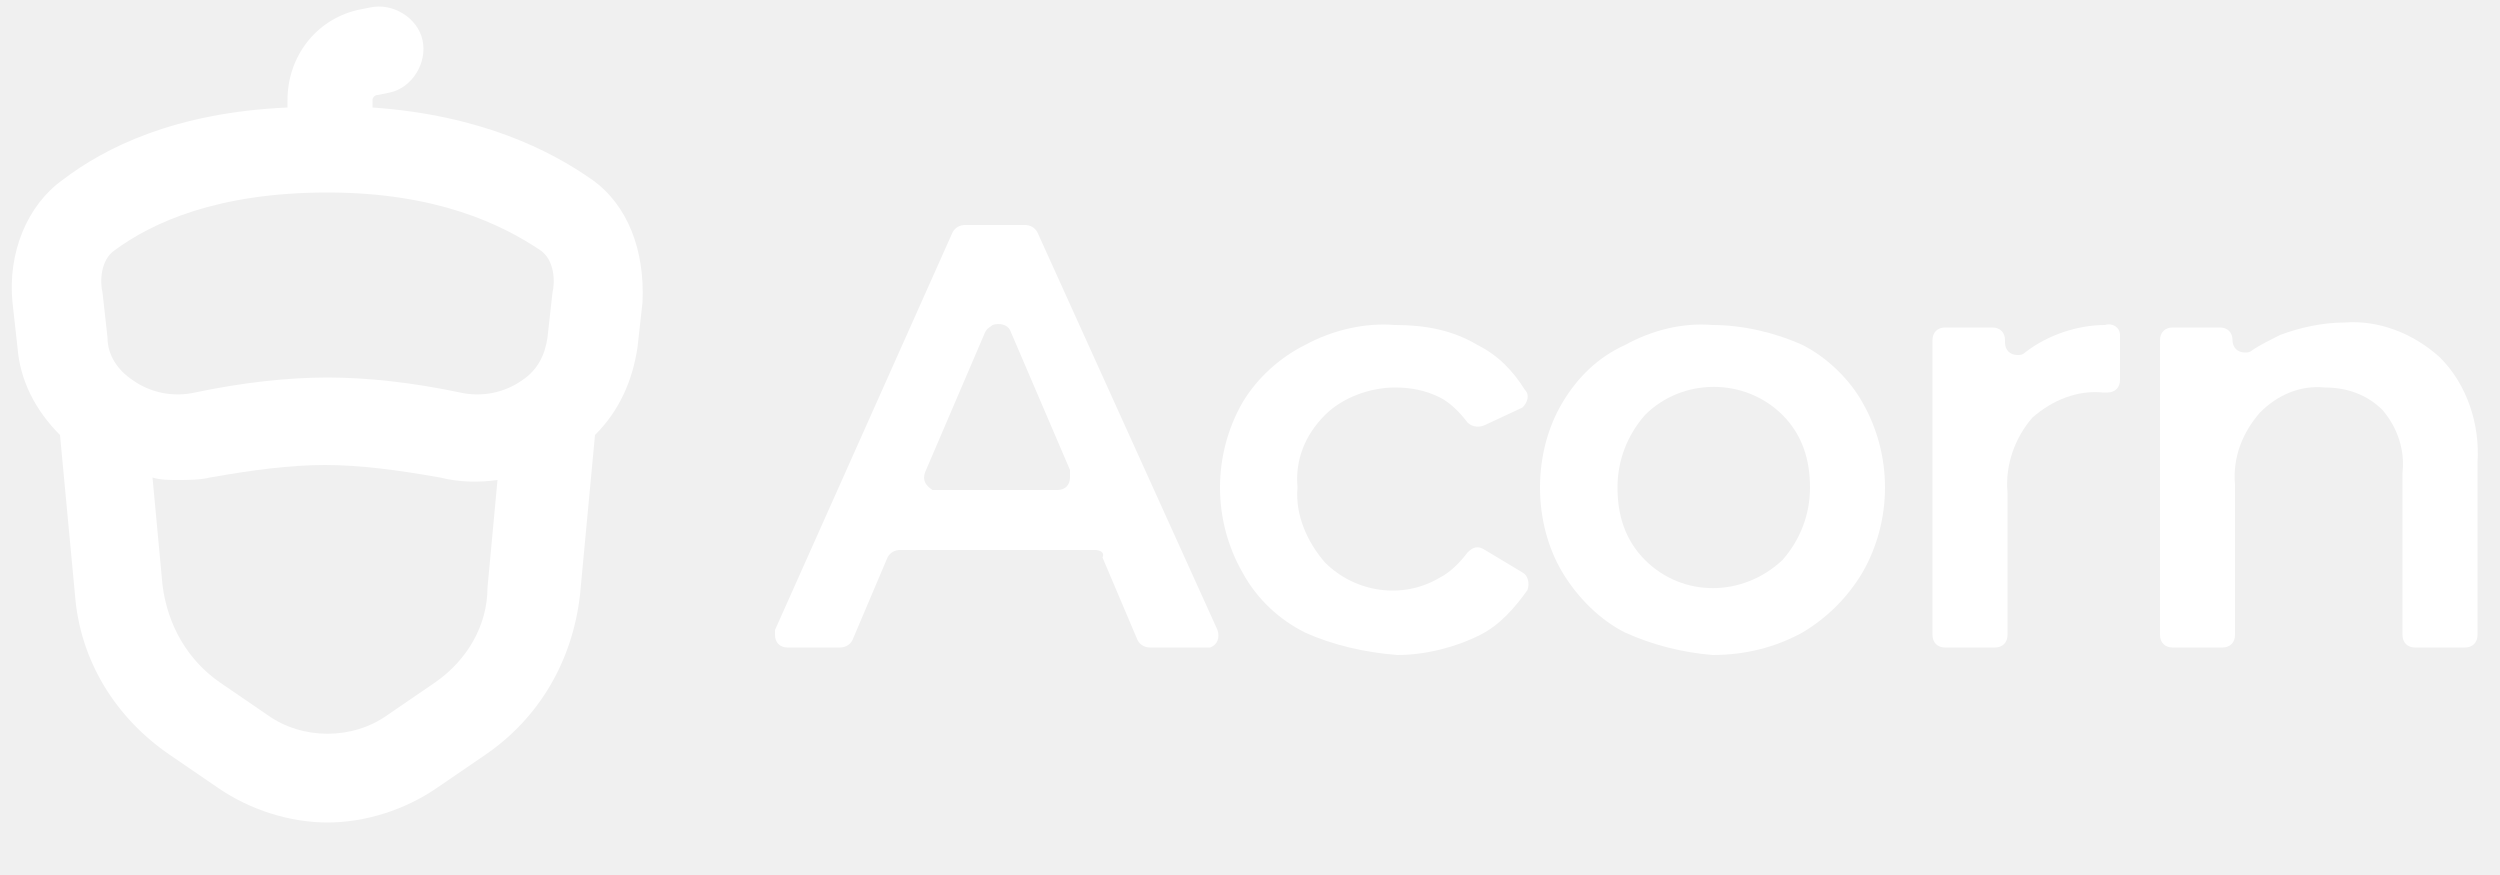
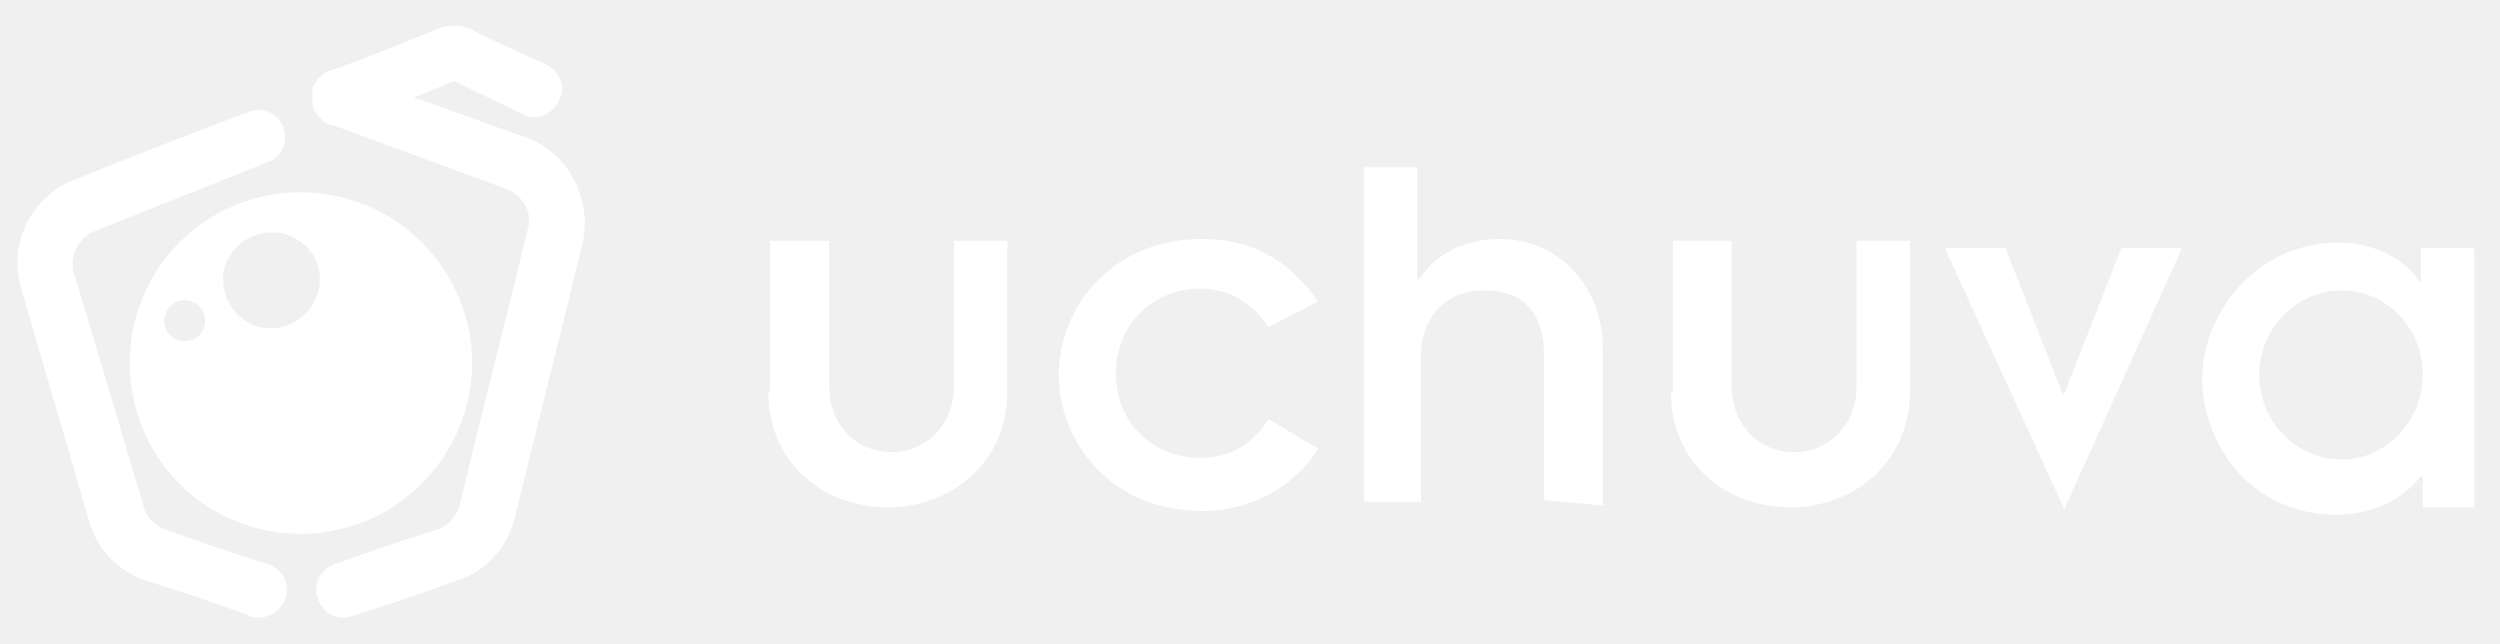
- <svg xmlns="http://www.w3.org/2000/svg" version="1.1" id="katman_1" x="0px" y="0px" viewBox="0 0 100 35" style="enable-background:new 0 0 100 35;" xml:space="preserve">
+ <svg xmlns="http://www.w3.org/2000/svg" version="1.1" id="katman_1" x="0px" y="0px" viewBox="0 0 136 35" style="enable-background:new 0 0 136 35;" xml:space="preserve">
  <style type="text/css">
- 	.st0{fill:#FFFFFF;}
+ 	.st0{fill-rule:evenodd;clip-rule:evenodd;fill:#FFFFFF;}
</style>
-   <path class="st0" d="M43.8,22H36c-0.2,0-0.4,0.1-0.5,0.3l-1.4,3.3c-0.1,0.2-0.3,0.3-0.5,0.3h-2.1c-0.3,0-0.5-0.2-0.5-0.5  c0-0.1,0-0.1,0-0.2l7.1-15.9C38.2,9.1,38.4,9,38.6,9H41c0.2,0,0.4,0.1,0.5,0.3l7.2,15.9c0.1,0.3,0,0.6-0.3,0.7c-0.1,0-0.1,0-0.2,0  H46c-0.2,0-0.4-0.1-0.5-0.3l-1.4-3.3C44.2,22.1,44,22,43.8,22z M42.8,18.8l-2.4-5.6C40.3,13,40,12.9,39.7,13  c-0.1,0.1-0.2,0.1-0.3,0.3L37,18.9c-0.1,0.3,0,0.5,0.3,0.7c0.1,0,0.1,0,0.2,0h4.8c0.3,0,0.5-0.2,0.5-0.5  C42.8,19,42.8,18.9,42.8,18.8L42.8,18.8z" />
-   <path class="st0" d="M52.2,25.3c-1-0.5-1.9-1.3-2.5-2.4c-1.2-2.1-1.2-4.7,0-6.8c0.6-1,1.5-1.8,2.5-2.3c1.1-0.6,2.4-0.9,3.6-0.8  c1.2,0,2.3,0.2,3.3,0.8c0.8,0.4,1.4,1,1.9,1.8c0.2,0.2,0.1,0.5-0.1,0.7l0,0L59.4,17c-0.2,0.1-0.5,0.1-0.7-0.1  c-0.3-0.4-0.7-0.8-1.1-1c-0.6-0.3-1.2-0.4-1.8-0.4c-1,0-2.1,0.4-2.8,1.1c-0.8,0.8-1.2,1.8-1.1,2.9c-0.1,1.1,0.4,2.2,1.1,3  c1.2,1.2,3.1,1.5,4.6,0.6c0.4-0.2,0.8-0.6,1.1-1c0.2-0.2,0.4-0.3,0.7-0.1l1.5,0.9c0.2,0.1,0.3,0.4,0.2,0.7l0,0  c-0.5,0.7-1.1,1.4-1.9,1.8c-1,0.5-2.2,0.8-3.3,0.8C54.6,26.1,53.3,25.8,52.2,25.3z" />
-   <path class="st0" d="M65,25.3c-1-0.5-1.9-1.4-2.5-2.4s-0.9-2.2-0.9-3.4c0-1.2,0.3-2.4,0.9-3.4c0.6-1,1.4-1.8,2.5-2.3  c1.1-0.6,2.3-0.9,3.5-0.8c1.2,0,2.5,0.3,3.6,0.8c1,0.5,1.9,1.4,2.4,2.3c1.2,2.1,1.2,4.7,0,6.8c-0.6,1-1.4,1.8-2.4,2.4  c-1.1,0.6-2.3,0.9-3.6,0.9C67.3,26.1,66.1,25.8,65,25.3z M71.3,22.4c0.7-0.8,1.1-1.8,1.1-2.9s-0.3-2.1-1.1-2.9c-1.5-1.5-4-1.5-5.5,0  c-0.7,0.8-1.1,1.8-1.1,2.9s0.3,2.1,1.1,2.9C67.3,23.9,69.7,23.9,71.3,22.4z" />
-   <path class="st0" d="M84.8,13.4v1.8c0,0.3-0.2,0.5-0.5,0.5l0,0h-0.2c-1-0.1-2,0.3-2.8,1c-0.7,0.8-1.1,1.9-1,3v5.7  c0,0.3-0.2,0.5-0.5,0.5l0,0h-2c-0.3,0-0.5-0.2-0.5-0.5l0,0V13.6c0-0.3,0.2-0.5,0.5-0.5h1.9c0.3,0,0.5,0.2,0.5,0.5l0,0v0.1  c0,0.3,0.2,0.5,0.5,0.5c0.1,0,0.2,0,0.3-0.1c0.9-0.7,2.1-1.1,3.2-1.1C84.5,12.9,84.8,13.1,84.8,13.4L84.8,13.4z" />
-   <path class="st0" d="M97.6,14.3c1.1,1.1,1.6,2.7,1.5,4.2v6.9c0,0.3-0.2,0.5-0.5,0.5l0,0h-2c-0.3,0-0.5-0.2-0.5-0.5l0,0v-6.5  c0.1-0.9-0.2-1.8-0.8-2.5c-0.6-0.6-1.4-0.9-2.3-0.9c-1-0.1-1.9,0.3-2.6,1c-0.7,0.8-1.1,1.8-1,2.9v6c0,0.3-0.2,0.5-0.5,0.5l0,0h-2  c-0.3,0-0.5-0.2-0.5-0.5l0,0V13.6c0-0.3,0.2-0.5,0.5-0.5l0,0h1.9c0.3,0,0.5,0.2,0.5,0.5l0,0c0,0.3,0.2,0.5,0.5,0.5  c0.1,0,0.2,0,0.3-0.1c0.3-0.2,0.7-0.4,1.1-0.6c0.8-0.3,1.7-0.5,2.6-0.5C95.1,12.8,96.5,13.3,97.6,14.3z" />
-   <path class="st0" d="M23.7,7.2c-1.7-1.2-4.5-2.6-8.8-2.9V4c0-0.1,0.1-0.2,0.2-0.2l0.5-0.1c0.9-0.2,1.5-1.2,1.3-2.1  c-0.2-0.9-1.2-1.5-2.1-1.3l-0.5,0.1c-1.7,0.4-2.8,1.9-2.8,3.6v0.3C7,4.5,4.2,5.9,2.5,7.2c-1.4,1-2.2,2.9-2,4.9l0.2,1.8  c0.1,1.3,0.7,2.5,1.7,3.5l0.6,6.4c0.2,2.6,1.6,4.9,3.8,6.4l1.9,1.3c1.3,0.9,2.9,1.4,4.4,1.4c1.5,0,3.1-0.5,4.4-1.4l1.9-1.3  c2.2-1.5,3.5-3.8,3.8-6.4l0.6-6.4c1-1,1.5-2.2,1.7-3.5l0.2-1.8C25.8,10,25.1,8.2,23.7,7.2z M4.6,10c1.5-1.1,4.1-2.3,8.5-2.3  c4.4,0,7,1.3,8.5,2.3c0.6,0.4,0.6,1.3,0.5,1.7l-0.2,1.8c-0.1,0.7-0.4,1.3-1,1.7c-0.7,0.5-1.6,0.7-2.5,0.5c-1.9-0.4-3.7-0.6-5.3-0.6  c-1.6,0-3.4,0.2-5.3,0.6c-0.9,0.2-1.8,0-2.5-0.5c-0.6-0.4-1-1-1-1.7l-0.2-1.8v0C4,11.3,4,10.4,4.6,10z M17.4,27.3l-1.9,1.3  c-1.4,1-3.4,1-4.8,0l-1.9-1.3c-1.3-0.9-2.1-2.3-2.3-3.9l-0.4-4.3c0.3,0.1,0.7,0.1,1,0.1c0.4,0,0.9,0,1.3-0.1  c1.7-0.3,3.2-0.5,4.6-0.5c1.4,0,2.9,0.2,4.6,0.5c0.8,0.2,1.6,0.2,2.3,0.1l-0.4,4.3C19.5,25,18.7,26.4,17.4,27.3z" />
+   <path class="st0" d="M21.5,12c-4.3-2.8-10-1.7-12.9,2.6c-2.8,4.3-1.7,10,2.6,12.9c4.3,2.8,10,1.7,12.9-2.6  C27,20.6,25.8,14.9,21.5,12z M11.1,17.8c-0.2,0.6-0.8,0.9-1.4,0.7c-0.6-0.2-0.9-0.8-0.7-1.4c0.2-0.6,0.8-0.9,1.4-0.7  C11,16.6,11.3,17.2,11.1,17.8z M17.3,15.9c-0.4,1.4-1.8,2.2-3.2,1.9c-1.4-0.4-2.2-1.8-1.9-3.2c0.4-1.4,1.8-2.2,3.2-1.9  C16.9,13.1,17.7,14.5,17.3,15.9z" />
+   <g>
+     <path class="st0" d="M14.6,30.7c-1.9-0.6-3.7-1.2-5.6-1.9c-0.6-0.2-1.1-0.7-1.2-1.3c0,0,0,0,0,0C6.5,23.2,5.3,19,4,14.8   c-0.2-0.9,0.3-1.9,1.1-2.2c3.2-1.3,6.3-2.5,9.5-3.8c0.8-0.3,1.1-1.2,0.8-1.9c-0.3-0.8-1.2-1.1-1.9-0.8C10.3,7.3,7.2,8.5,4,9.8   c-2.3,0.9-3.5,3.4-2.9,5.7c0,0,0,0,0,0c1.2,4.2,2.5,8.5,3.7,12.7c0.4,1.6,1.6,2.9,3.2,3.4c1.9,0.6,3.7,1.2,5.6,1.9l-0.1,0   c0.8,0.3,1.7-0.1,2-0.9C15.8,31.8,15.4,31,14.6,30.7z" />
+     <path class="st0" d="M28.7,7.5c-2.1-0.7-4.1-1.5-6.2-2.2C23.3,5,24,4.7,24.7,4.4c1.2,0.6,2.5,1.2,3.7,1.8c0.7,0.4,1.6,0.1,2-0.7   c0.4-0.7,0.1-1.6-0.7-2C28.5,3,27.3,2.4,26,1.8c-0.6-0.4-1.3-0.5-2-0.3c-2,0.8-3.9,1.6-5.9,2.3c-0.1,0-0.2,0.1-0.3,0.1   c-0.1,0-0.2,0.1-0.3,0.2c-0.1,0.1-0.2,0.1-0.2,0.2c-0.1,0.1-0.1,0.2-0.2,0.3c-0.1,0.1-0.1,0.2-0.1,0.3C17,5,17,5.1,17,5.2   c0,0.1,0,0.2,0,0.4c0,0.1,0,0.3,0.1,0.4c0.1,0.1,0.1,0.2,0.2,0.3c0.1,0.1,0.2,0.2,0.3,0.3c0.1,0.1,0.3,0.2,0.5,0.2   c3.2,1.2,6.3,2.3,9.5,3.5c0.9,0.4,1.4,1.3,1.1,2.2c-1.2,5-2.5,10-3.7,15c-0.2,0.6-0.6,1.1-1.2,1.3c-1.9,0.6-3.7,1.2-5.6,1.9   c-0.8,0.3-1.2,1.1-0.9,1.9c0.3,0.8,1.1,1.2,1.9,0.9c1.9-0.6,3.7-1.2,5.6-1.9c1.6-0.5,2.8-1.8,3.2-3.4c1.2-5,2.5-10,3.7-15   C32.2,10.9,31,8.4,28.7,7.5z" />
+   </g>
+   <path class="st0" d="M41.8,21.3c0,4,3.1,6.3,6.5,6.3c3.4,0,6.5-2.4,6.5-6.3v-8.2h-2.9v7.9c0,2.1-1.5,3.6-3.4,3.6  c-1.9,0-3.4-1.5-3.4-3.6v-7.9h-3.2V21.3L41.8,21.3z M71.7,16.4c-1.4-2-3.3-3.4-6.3-3.4c-4.9,0-7.8,3.7-7.8,7.4  c0,3.7,2.9,7.4,7.8,7.4c2.7,0,5.1-1.4,6.3-3.4L69,22.8c-0.8,1.3-2,2.1-3.7,2.1c-2.7,0-4.6-2-4.6-4.6c0-2.5,1.9-4.6,4.6-4.6  c1.7,0,2.9,0.9,3.7,2.1L71.7,16.4L71.7,16.4z M74.4,27.3h2.9v-7.9c0-2.3,1.5-3.6,3.4-3.6c2,0,3.3,1,3.3,3.6v7.8l3.2,0.3v-8.5  c0-3.5-2.5-6-5.6-6c-1.9,0-3.5,0.8-4.4,2.2h-0.1V9.1h-2.9V27.3L74.4,27.3z M90.9,21.3c0,4,3.1,6.3,6.5,6.3c3.4,0,6.5-2.4,6.5-6.3  v-8.2h-2.9v7.9c0,2.1-1.5,3.6-3.4,3.6c-1.9,0-3.4-1.5-3.4-3.6v-7.9h-3.2V21.3L90.9,21.3z M112.3,27.7l6.4-14.2h-3.3l-3.1,7.9h-0.1  l-3.1-7.9h-3.3L112.3,27.7L112.3,27.7z M131.7,27.6h2.9V13.5h-2.9v1.8h-0.1c-0.8-1.2-2.4-2.1-4.4-2.1c-4.5,0-7.4,3.9-7.4,7.4  c0,3.6,2.7,7.4,7.3,7.4c1.9,0,3.6-0.8,4.6-2.1h0.1V27.6L131.7,27.6z M122.9,20.4c0-2.5,2-4.6,4.5-4.6c2.4,0,4.4,2,4.4,4.6  c0,2.5-2,4.6-4.4,4.6C124.9,25,122.9,22.9,122.9,20.4z" />
</svg>
